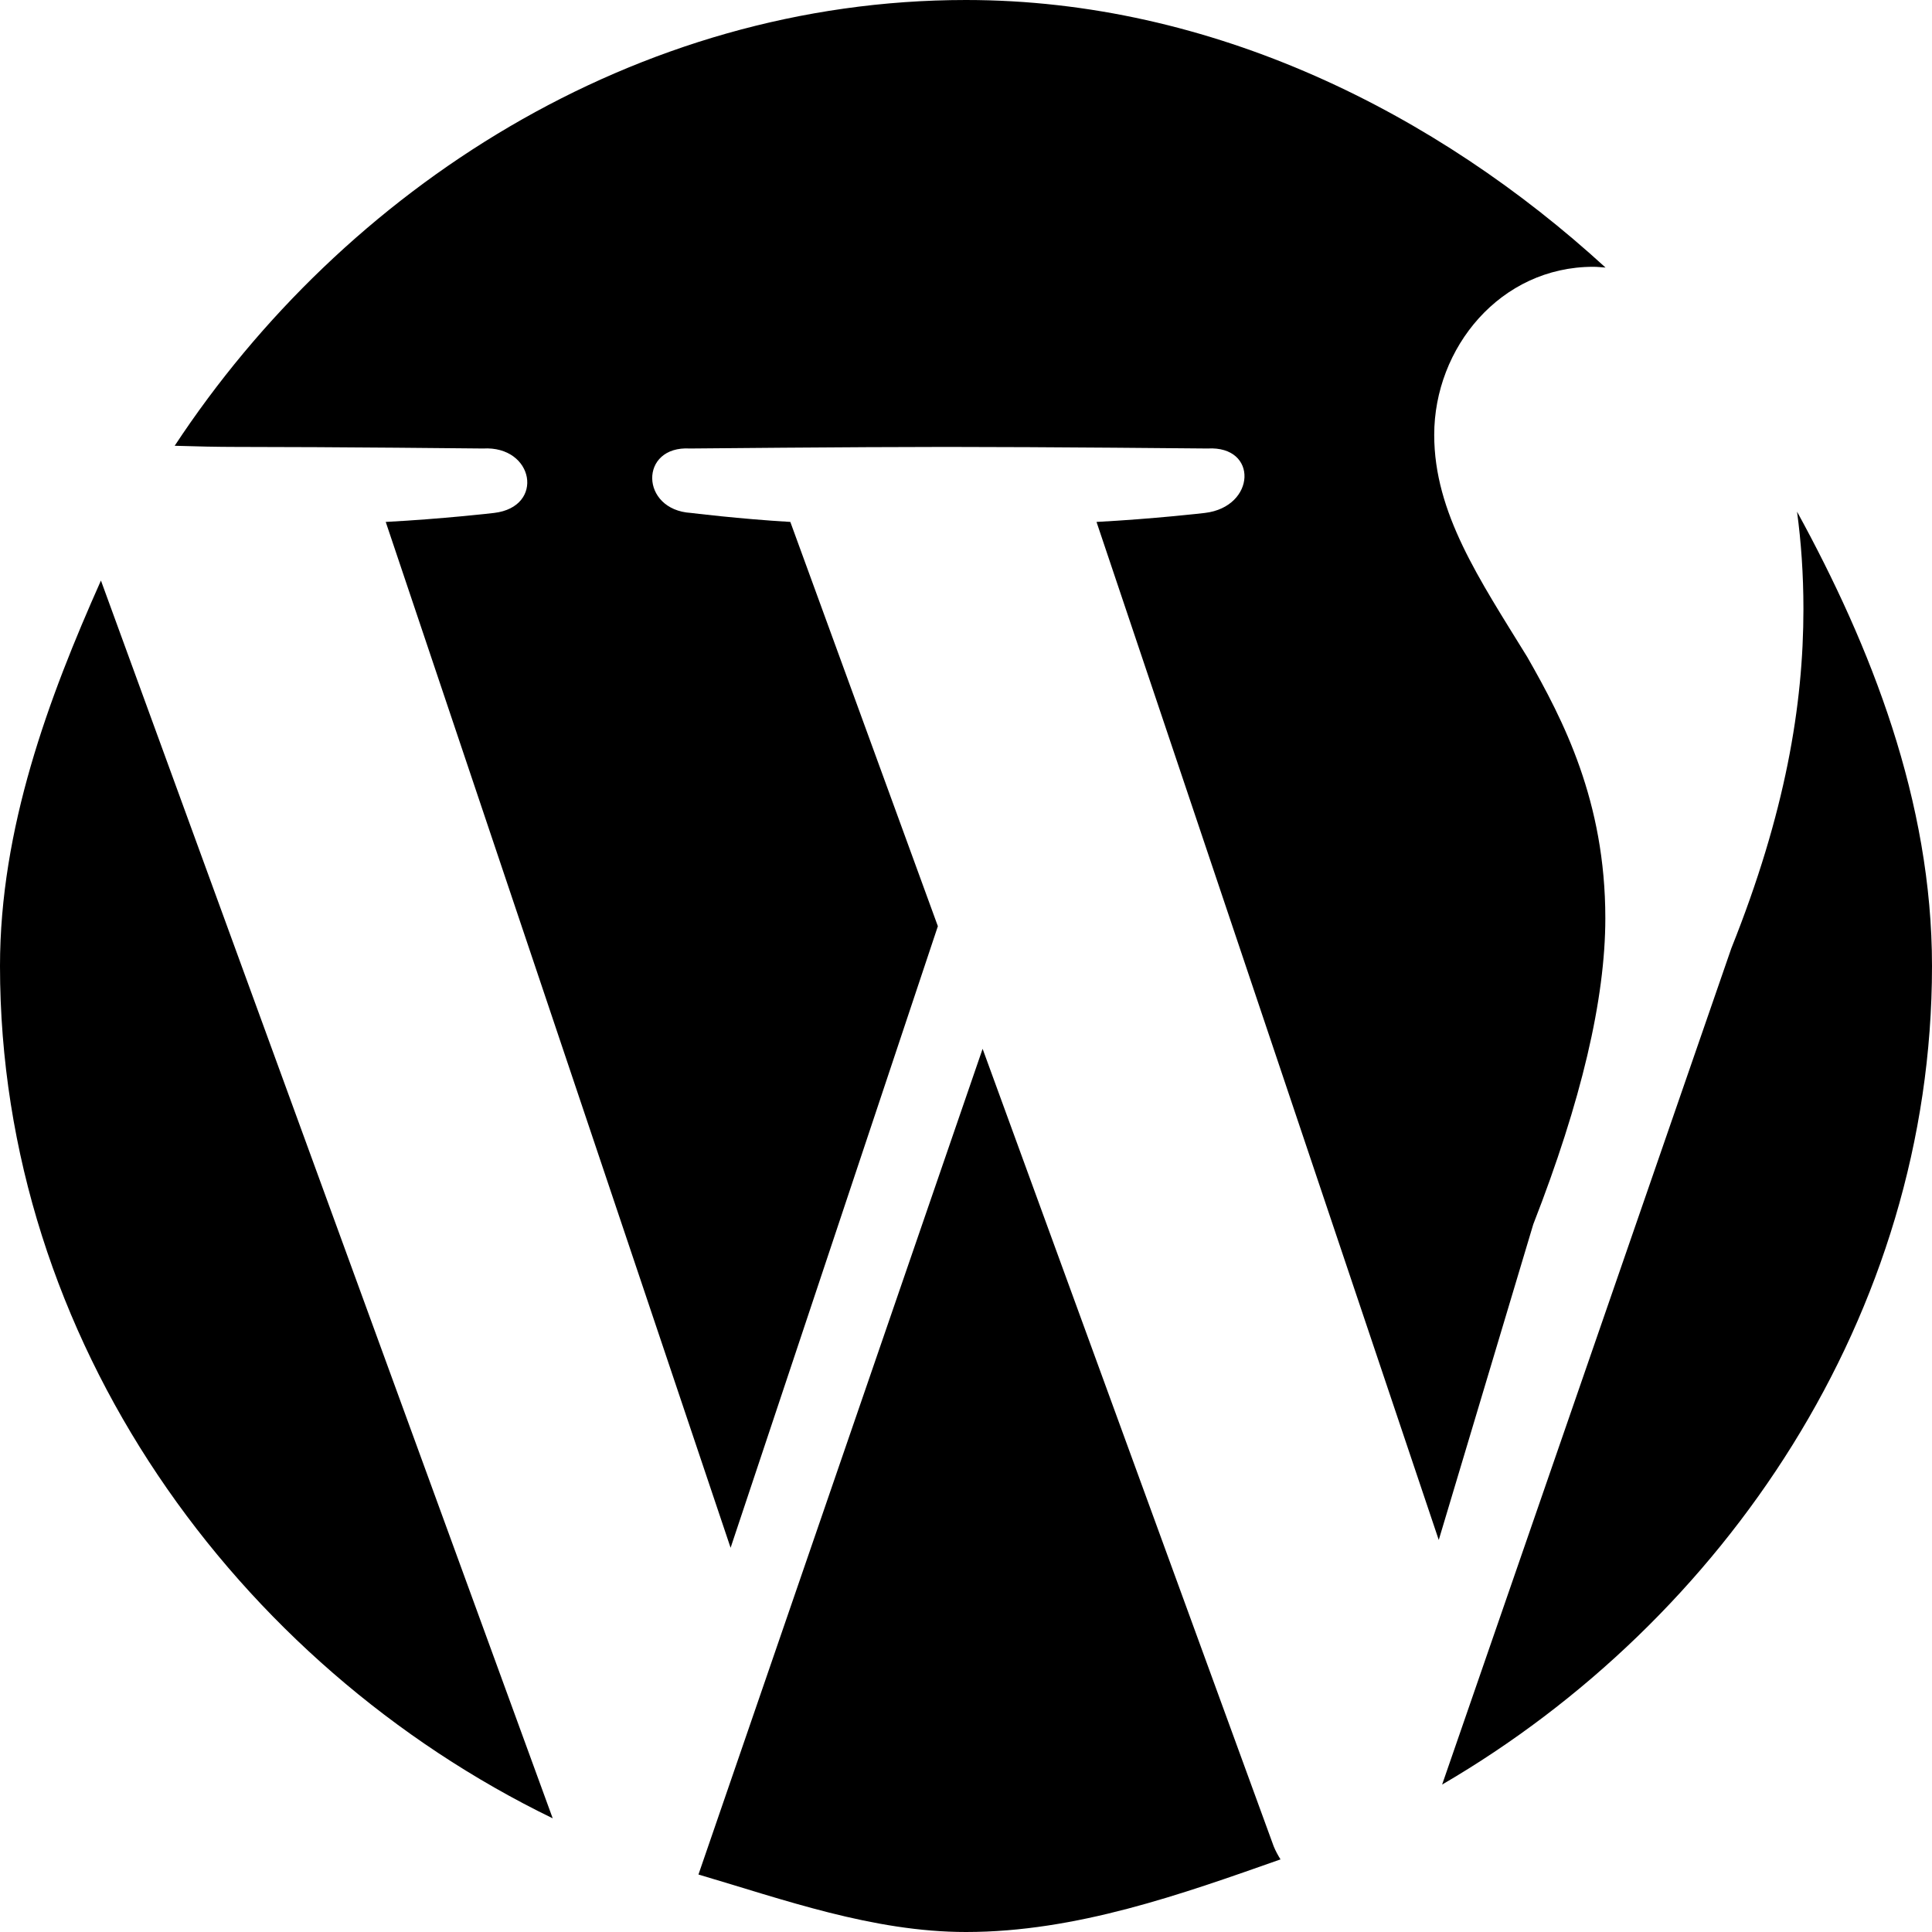
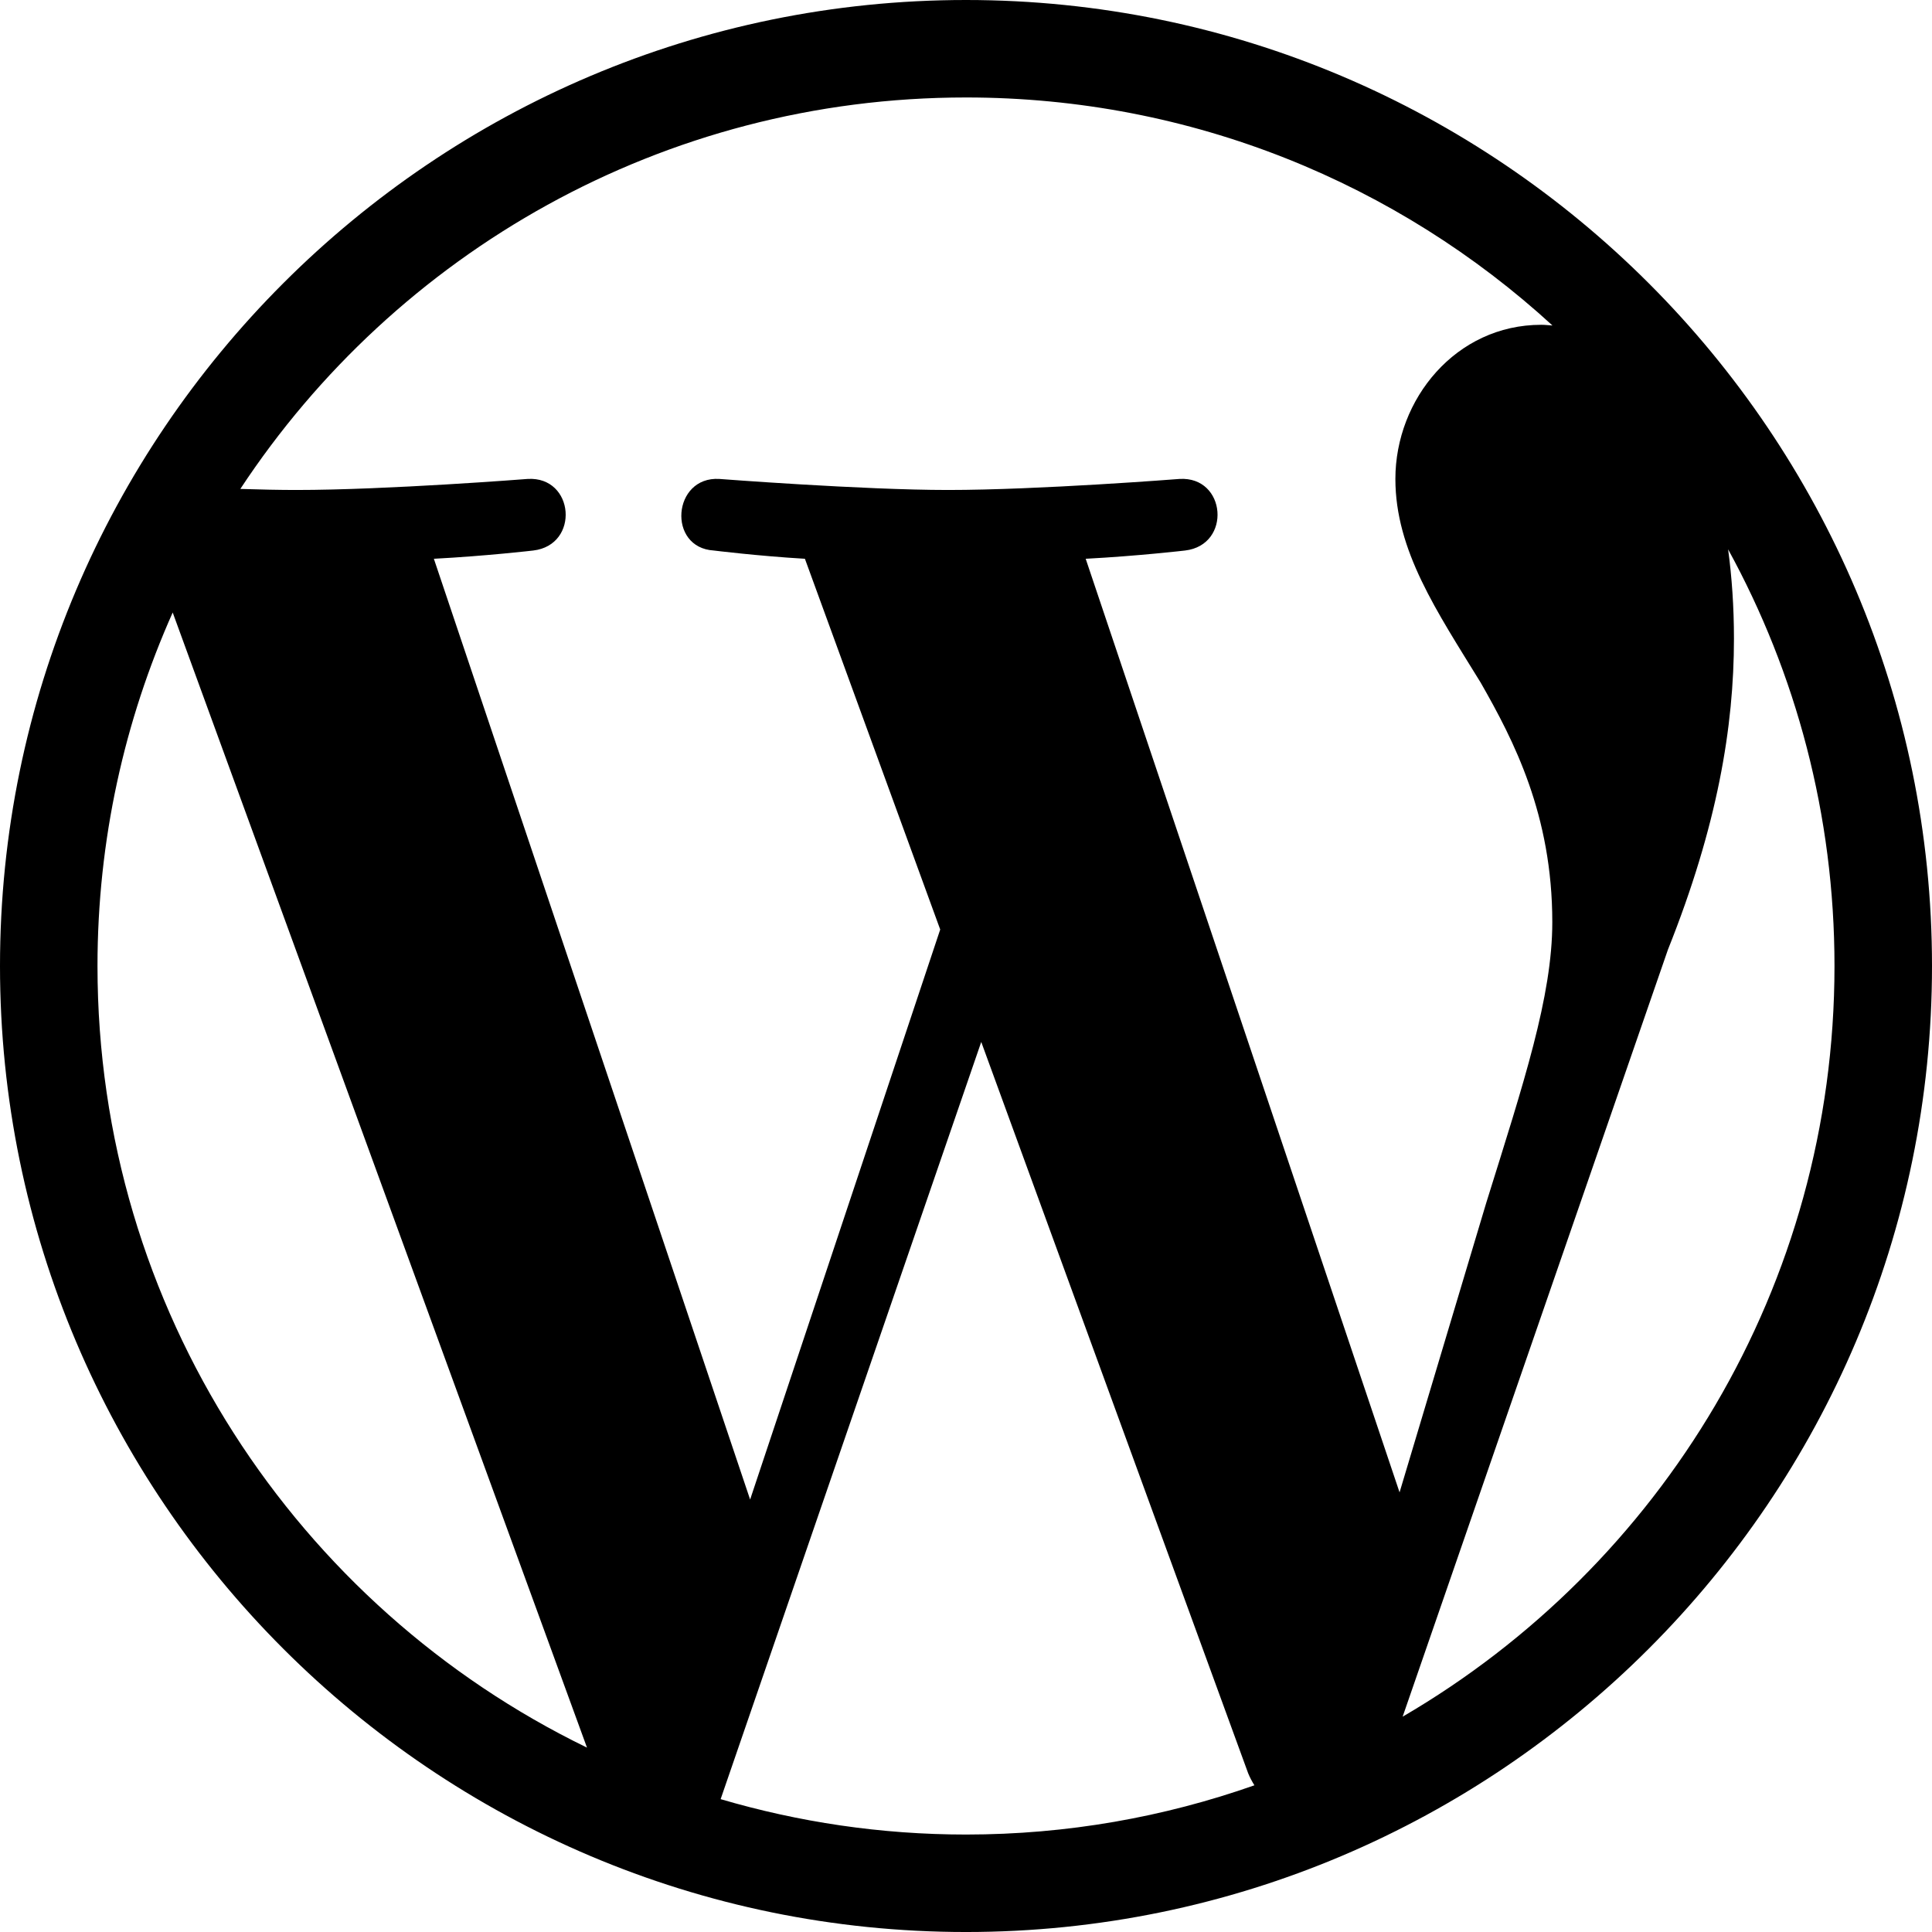
<svg xmlns="http://www.w3.org/2000/svg" version="1.1" id="Layer_1" x="0px" y="0px" width="1152px" height="1152px" viewBox="0 0 1152 1152" enable-background="new 0 0 1152 1152" xml:space="preserve">
-   <path d="M0,576c0,223.514,141.167,416.692,329.565,508.219L60.188,346.159C28.868,416.38,0,494.126,0,576z M957.214,547.493  c0-69.81-25.071-118.135-46.547-155.732c-28.646-46.537-55.486-85.912-55.486-132.449c0-51.901,39.375-100.226,94.842-100.226  c2.511,0,4.882,0.301,7.312,0.452C856.868,67.48,722.993,0,576,0C378.703,0,205.132,112.51,104.163,265.801  c13.259,0.422,25.754,0.683,36.341,0.683c59.062,0,147.496,0.944,147.496,0.944c30.435-1.788,37.044,34.825,6.629,38.42  c0,0-30.596,3.576-64.627,5.364l205.634,611.688l123.589-370.627l-87.971-241.061c-30.435-1.788-59.223-5.364-59.223-5.364  c-30.435-1.798-31.058-40.208-0.603-38.42c0,0,97.413-0.944,152.899-0.944c59.062,0,155.672,0.944,155.672,0.944  c30.436-1.788,28.868,34.825-1.547,38.42c0,0-30.636,3.576-64.627,5.364l204.066,607.028l56.351-188.196  C942.87,656.679,957.214,595.808,957.214,547.493z M585.904,625.38l-169.433,492.348C467.056,1132.594,520.574,1152,576,1152  c65.752,0,128.833-22.621,187.533-43.293c-1.507-2.431-2.913-4.981-4.058-7.774L585.904,625.38z M1071.522,305.066  c2.431,17.98,3.816,37.275,3.816,58.068c0,57.295-10.747,121.701-42.971,202.259l-172.467,498.696  C1027.788,966.214,1152,784.326,1152,576C1152,477.813,1115.598,385.493,1071.522,305.066z" />
+   <path d="M575.996,0C258.394,0,0,258.385,0,575.983c0,317.611,258.394,576.022,575.996,576.022  c317.599,0,576.004-258.411,576.004-576.022C1152,258.385,893.595,0,575.996,0z M58.131,575.983  c0-75.083,16.107-146.357,44.843-210.759l247.033,676.83C177.242,958.125,58.131,780.963,58.131,575.983z M575.996,1093.887  c-50.831,0-99.896-7.452-146.304-21.102l155.396-451.501l159.173,436.108c1.048,2.56,2.333,4.917,3.708,7.137  C694.142,1083.477,636.303,1093.887,575.996,1093.887z M647.368,333.18c31.172-1.64,59.268-4.923,59.268-4.923  c27.905-3.301,24.613-44.312-3.304-42.679c0,0-83.881,6.583-138.03,6.583c-50.884,0-136.391-6.583-136.391-6.583  c-27.925-1.634-31.199,41.03-3.286,42.679c0,0,26.417,3.283,54.319,4.923l80.679,221.066L447.278,894.137L258.703,333.18  c31.199-1.64,59.265-4.923,59.265-4.923c27.887-3.301,24.592-44.312-3.312-42.679c0,0-83.867,6.583-138.021,6.583  c-9.717,0-21.169-0.238-33.331-0.628C235.905,150.956,395.066,58.119,575.996,58.119c134.819,0,257.575,51.548,349.707,135.968  c-2.232-0.14-4.411-0.42-6.709-0.42c-50.869,0-86.964,44.316-86.964,91.911c0,42.679,24.625,78.786,50.869,121.465  c19.696,34.488,42.696,78.797,42.696,142.821c0,44.319-17.048,95.754-39.405,167.414l-51.666,172.584L647.368,333.18z   M1030.428,327.54c40.423,73.759,63.43,158.405,63.43,248.444c0,191.058-103.542,357.855-257.501,447.623L994.53,566.279  c29.542-73.881,39.381-132.956,39.381-185.486C1033.91,361.727,1032.654,344.034,1030.428,327.54z" />
</svg>
